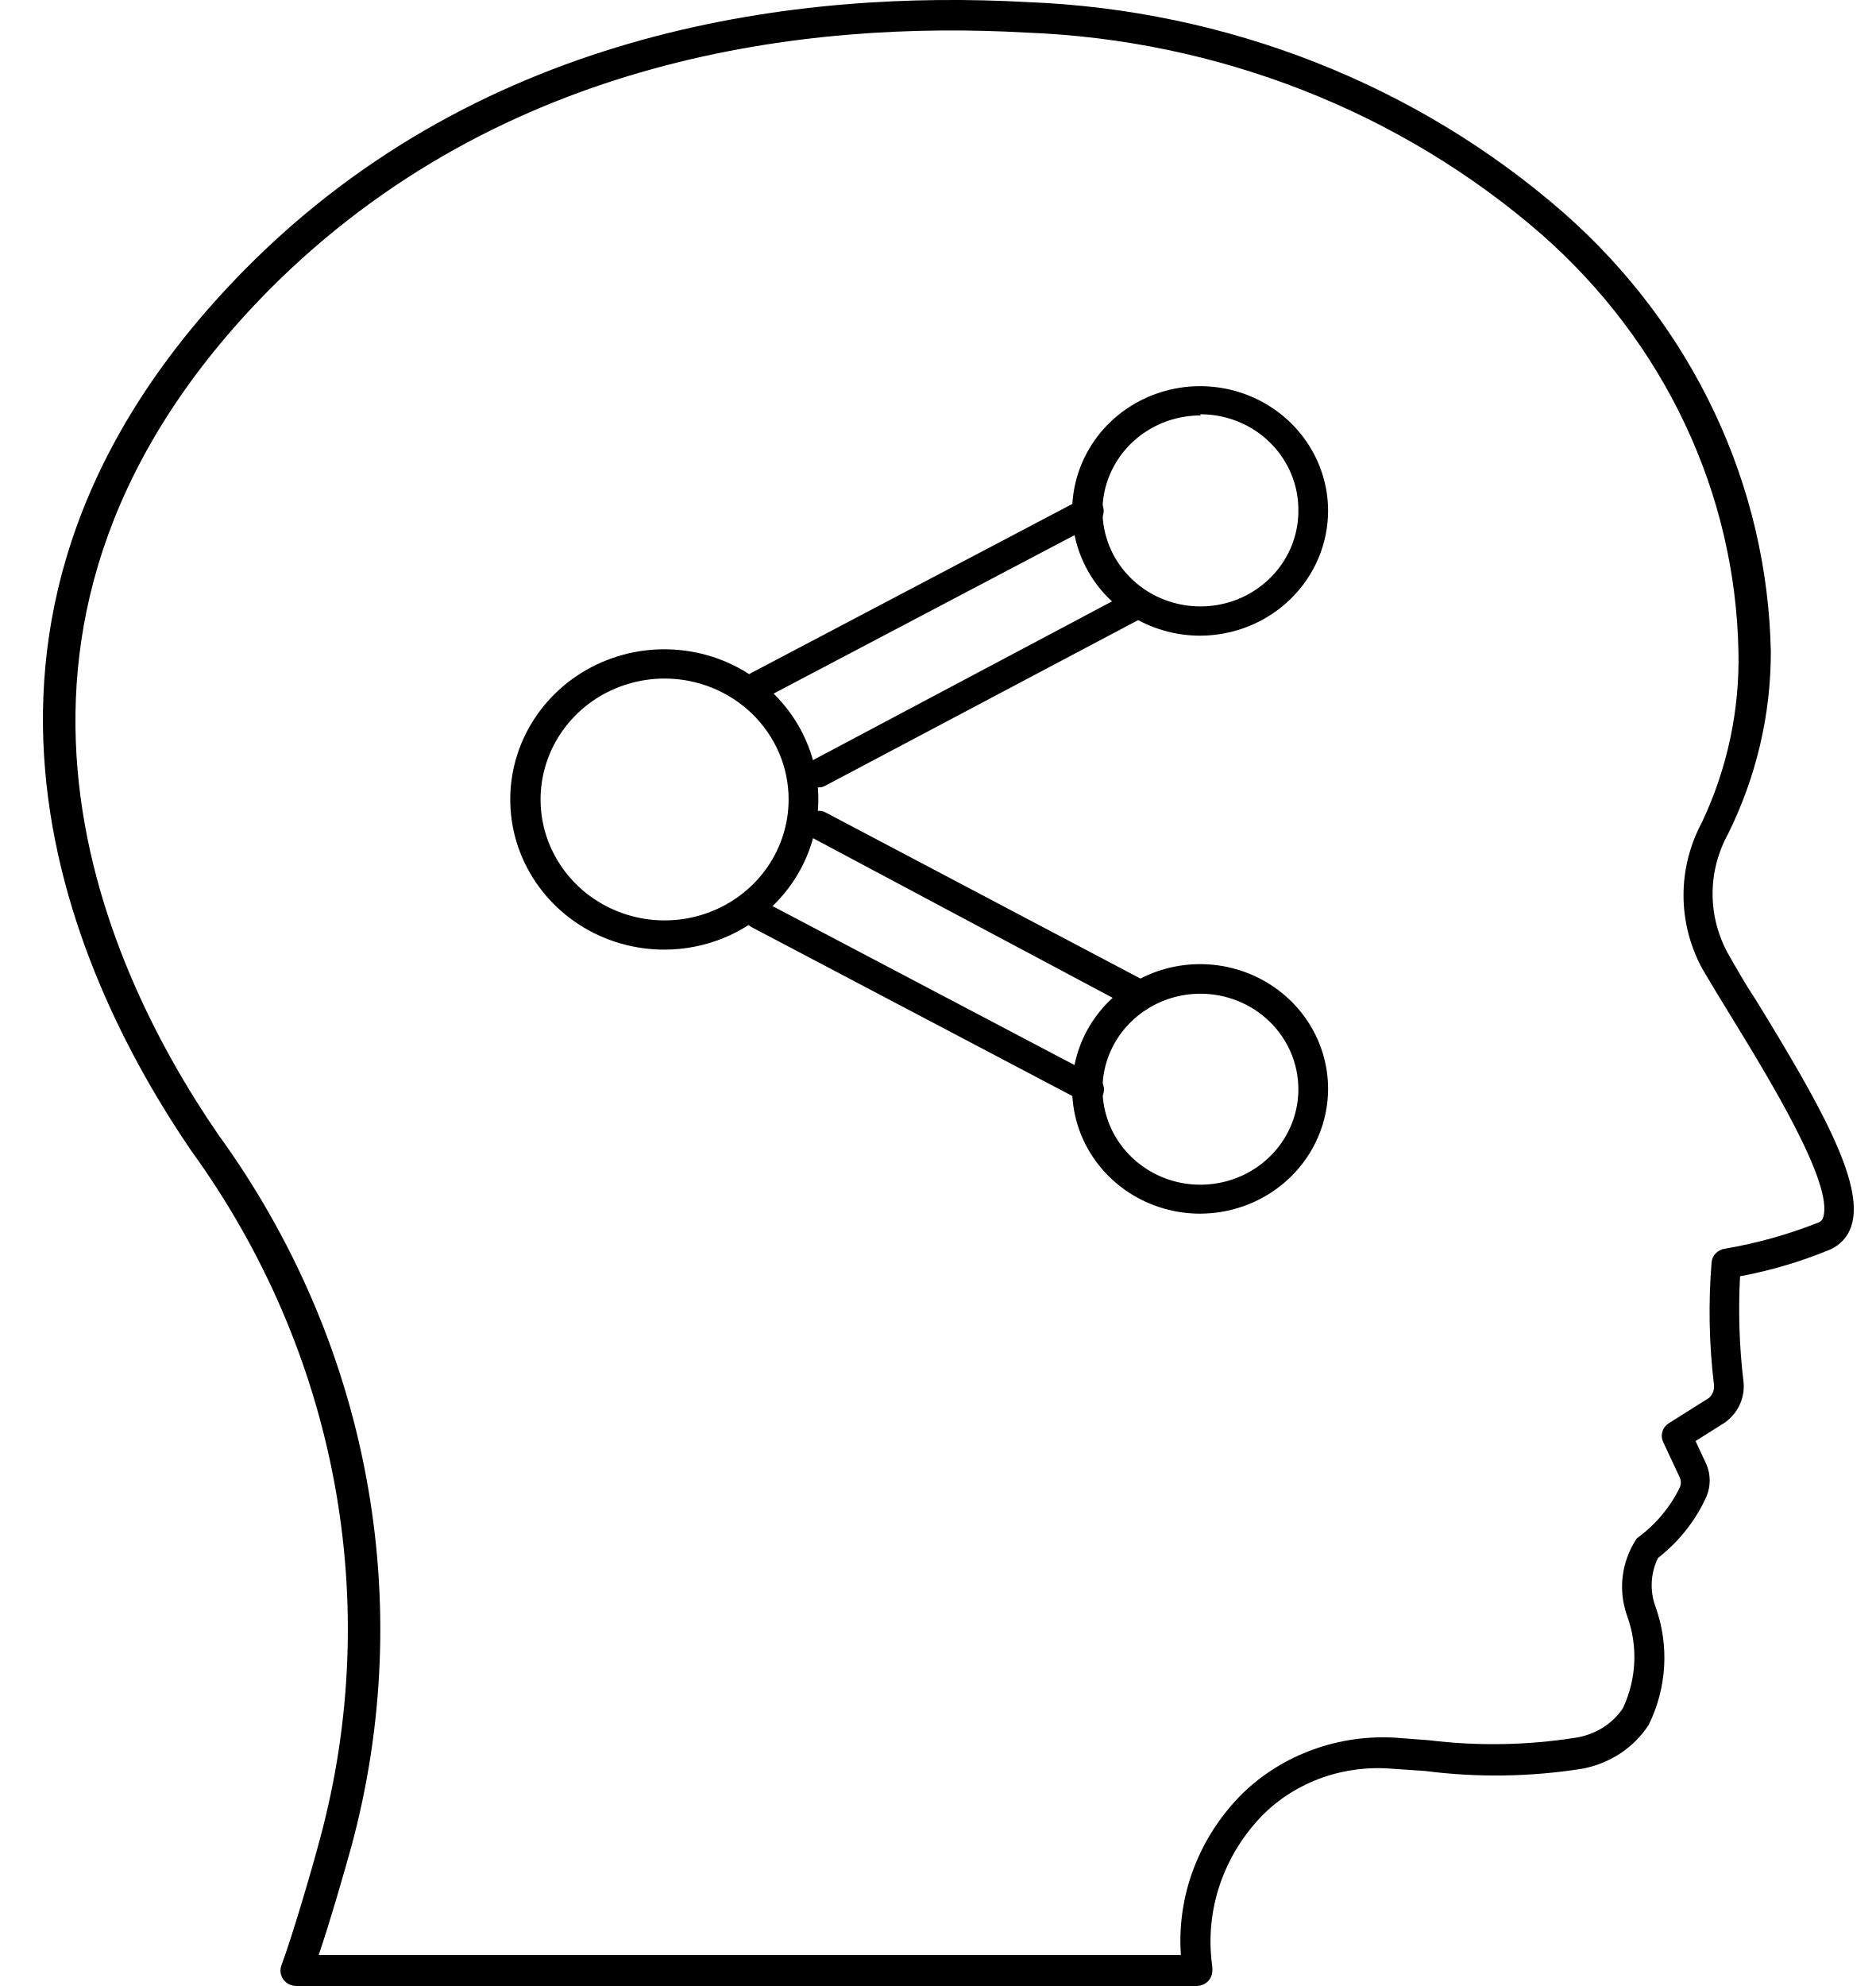
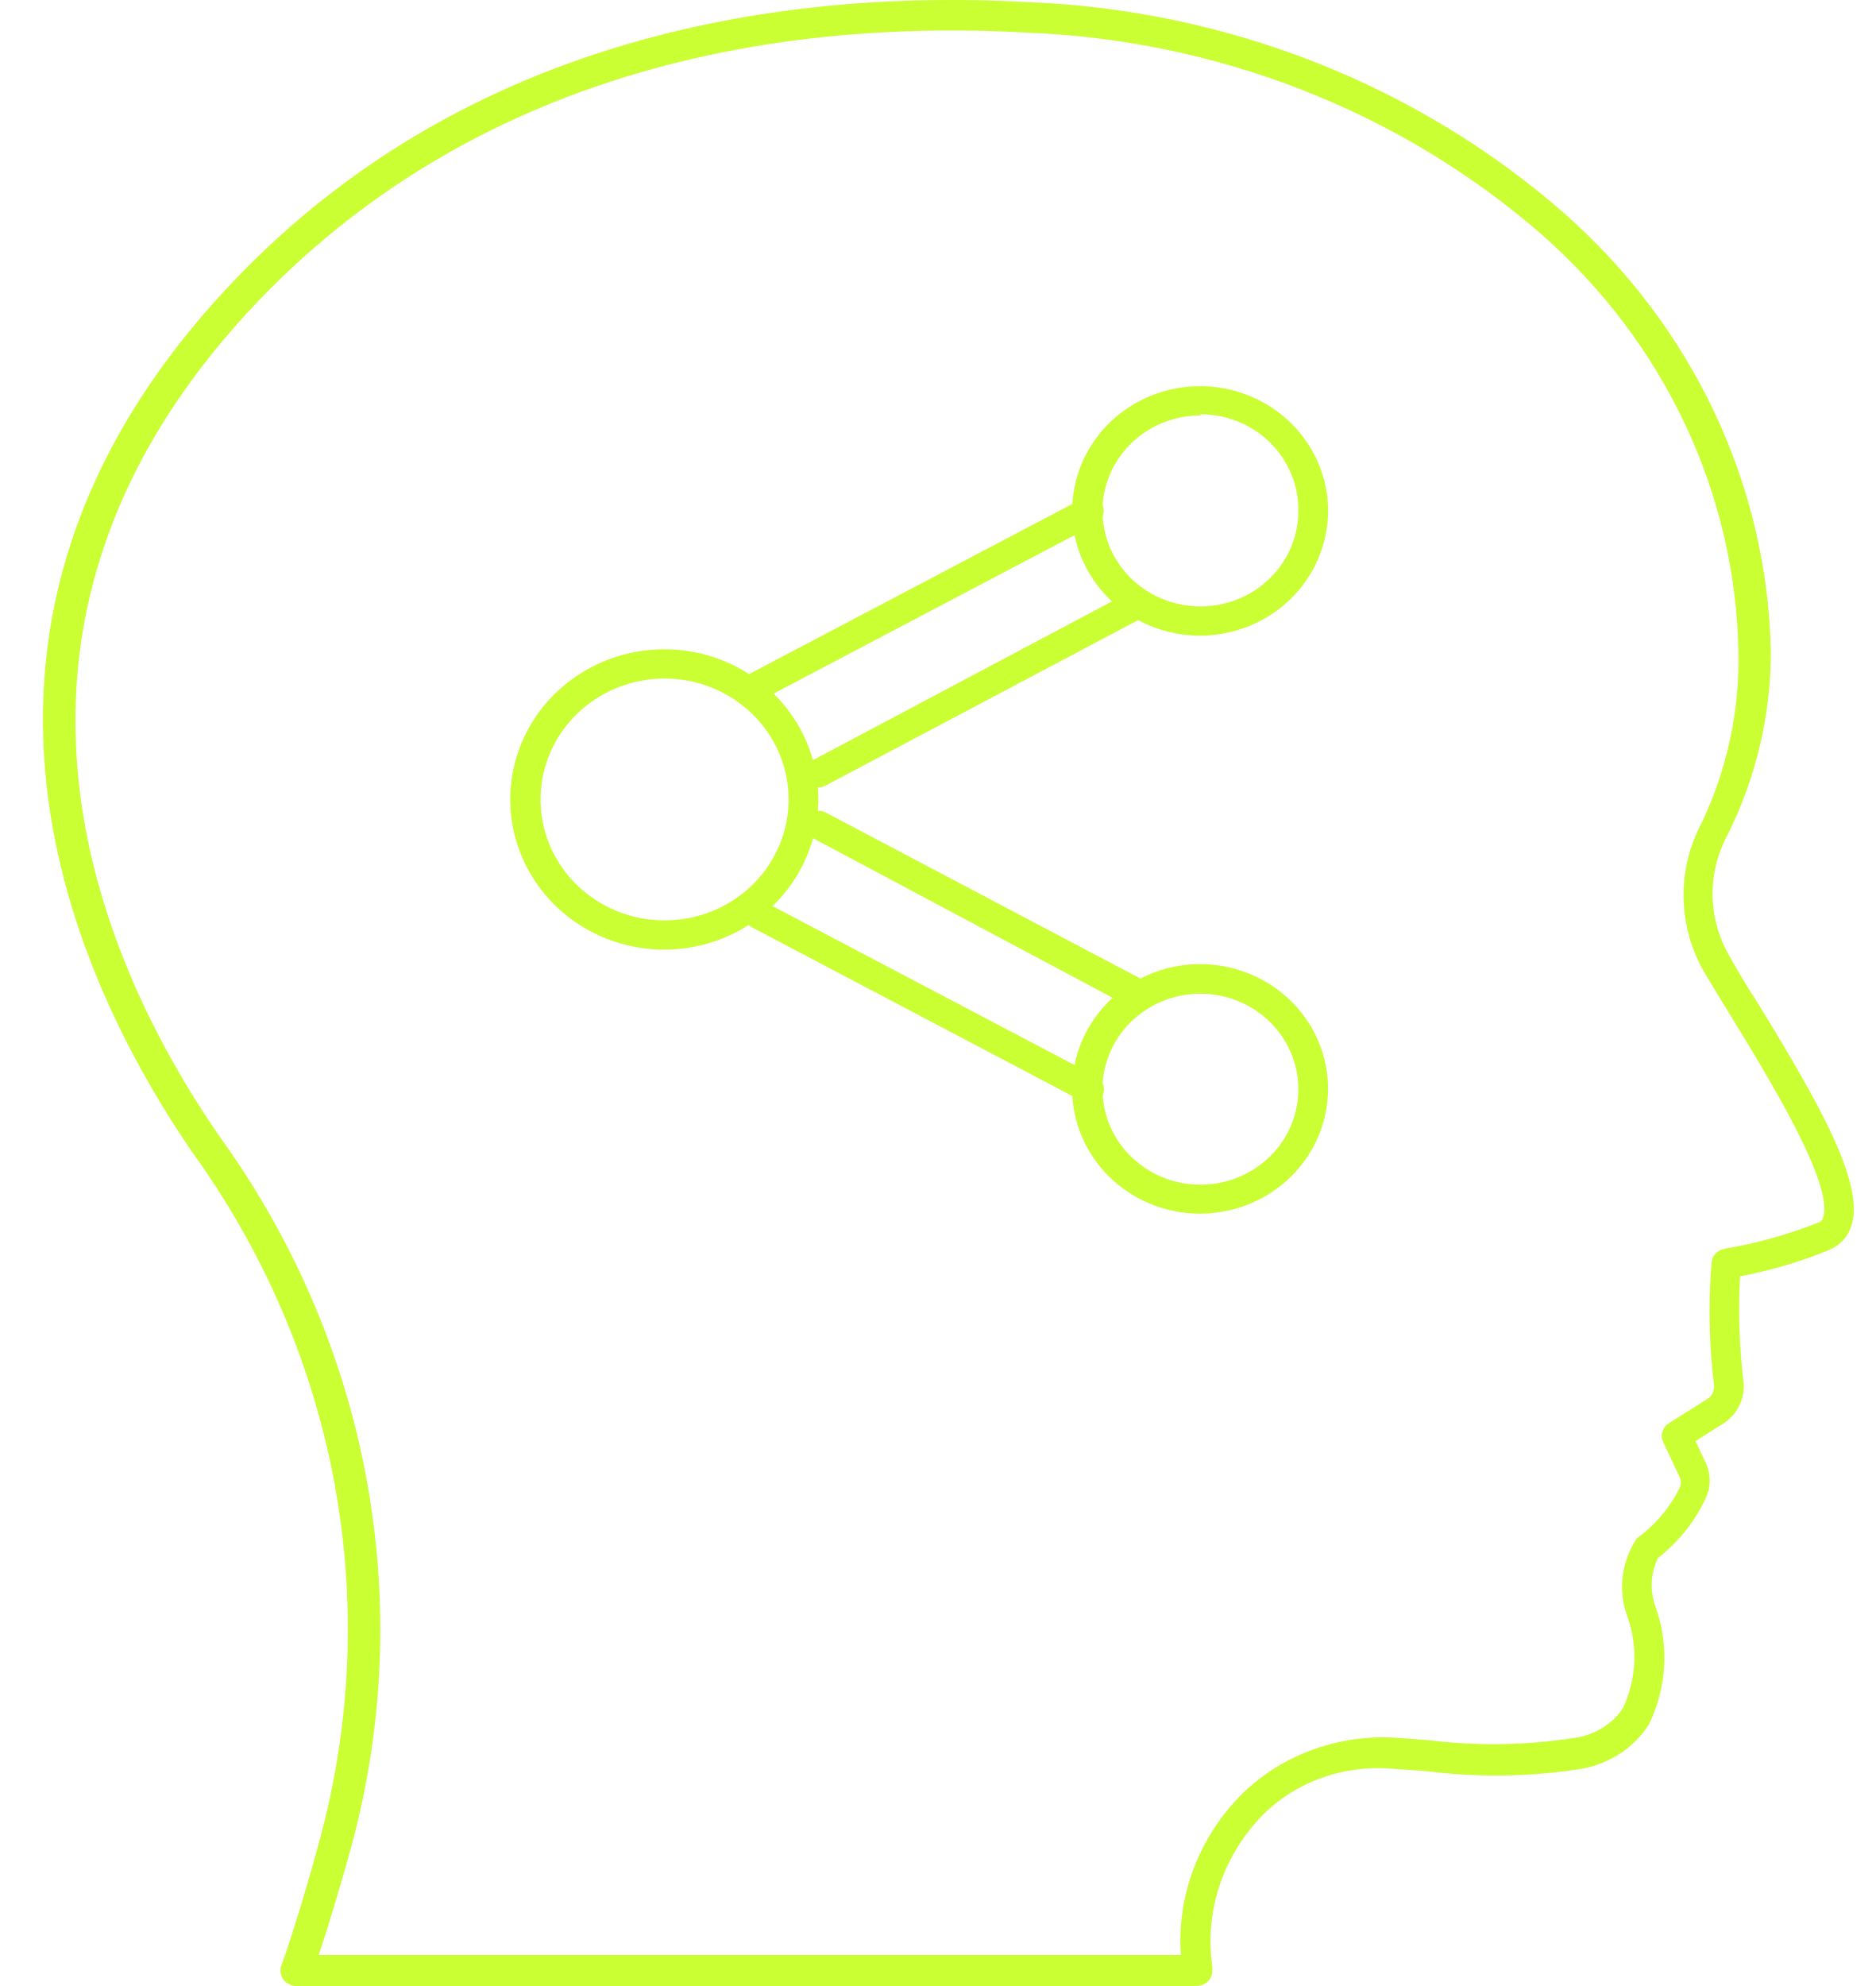
<svg xmlns="http://www.w3.org/2000/svg" width="34" height="36" viewBox="0 0 34 36" fill="none">
-   <path d="M21.712 36H5.374C5.328 36 5.282 35.989 5.24 35.968C5.199 35.948 5.164 35.918 5.137 35.882C5.111 35.845 5.094 35.803 5.088 35.759C5.082 35.715 5.086 35.671 5.101 35.629C5.297 35.106 5.659 33.874 5.801 33.334C6.373 31.218 6.461 29.01 6.059 26.859C5.657 24.708 4.774 22.664 3.47 20.863C1.21 17.555 -1.668 11.075 4.443 4.882C8.803 0.472 14.564 -0.187 18.627 0.038C22.249 0.178 25.7 1.536 28.363 3.869C29.517 4.887 30.443 6.115 31.086 7.479C31.73 8.844 32.076 10.317 32.106 11.812C32.108 12.955 31.842 14.085 31.329 15.119C31.146 15.454 31.05 15.825 31.05 16.202C31.05 16.579 31.146 16.951 31.329 17.285C31.471 17.533 31.649 17.848 31.833 18.123C32.972 19.98 33.82 21.459 33.565 22.224C33.537 22.317 33.488 22.404 33.421 22.477C33.355 22.551 33.272 22.61 33.18 22.651C32.656 22.868 32.109 23.03 31.548 23.135C31.514 23.766 31.534 24.398 31.608 25.025C31.628 25.168 31.607 25.314 31.549 25.447C31.491 25.581 31.396 25.697 31.275 25.785L30.741 26.122L30.943 26.555C31.016 26.737 31.016 26.937 30.943 27.118C30.749 27.555 30.445 27.941 30.059 28.243C29.924 28.523 29.909 28.842 30.018 29.132C30.266 29.831 30.221 30.594 29.893 31.264C29.761 31.469 29.585 31.646 29.377 31.784C29.168 31.921 28.932 32.016 28.683 32.062C27.741 32.211 26.781 32.224 25.835 32.102L25.242 32.062C24.812 32.025 24.378 32.08 23.974 32.223C23.569 32.366 23.204 32.594 22.905 32.889C22.55 33.249 22.283 33.679 22.122 34.147C21.961 34.615 21.91 35.112 21.973 35.601C21.985 35.662 21.985 35.725 21.973 35.786C21.959 35.844 21.927 35.895 21.88 35.934C21.833 35.972 21.774 35.995 21.712 36ZM5.778 35.438H21.41C21.372 34.901 21.453 34.362 21.647 33.857C21.841 33.351 22.144 32.889 22.537 32.501C22.896 32.154 23.33 31.886 23.81 31.713C24.289 31.54 24.802 31.467 25.313 31.5L25.907 31.545C26.79 31.653 27.685 31.638 28.564 31.5C28.739 31.473 28.906 31.412 29.055 31.32C29.203 31.228 29.329 31.107 29.424 30.965C29.674 30.432 29.7 29.828 29.496 29.278C29.418 29.053 29.392 28.816 29.419 28.581C29.447 28.346 29.528 28.119 29.656 27.917C29.667 27.896 29.683 27.879 29.703 27.866C30.027 27.625 30.285 27.315 30.457 26.96C30.48 26.904 30.48 26.842 30.457 26.786L30.154 26.139C30.126 26.079 30.121 26.012 30.141 25.949C30.16 25.886 30.203 25.832 30.261 25.796L30.985 25.34C31.019 25.309 31.045 25.27 31.061 25.227C31.076 25.184 31.081 25.138 31.074 25.093C30.986 24.359 30.972 23.619 31.032 22.882C31.037 22.821 31.064 22.763 31.108 22.718C31.152 22.673 31.211 22.643 31.275 22.635C31.86 22.535 32.431 22.375 32.978 22.157C32.998 22.149 33.015 22.136 33.028 22.121C33.042 22.105 33.051 22.086 33.055 22.067C33.251 21.47 32.076 19.552 31.376 18.41C31.186 18.101 31.008 17.808 30.86 17.555C30.639 17.144 30.523 16.689 30.523 16.228C30.523 15.766 30.639 15.311 30.86 14.9C31.317 13.929 31.542 12.875 31.519 11.812C31.492 10.39 31.163 8.988 30.551 7.69C29.94 6.392 29.058 5.225 27.959 4.257C25.394 2.02 22.074 0.72 18.592 0.59C14.653 0.37 9.1 1.006 4.87 5.264C-0.968 11.182 1.773 17.386 3.956 20.565C5.307 22.427 6.222 24.543 6.638 26.769C7.055 28.994 6.964 31.279 6.371 33.469C6.246 33.924 5.985 34.83 5.778 35.438Z" fill="black" />
-   <path d="M19.763 20C19.722 19.999 19.682 19.991 19.644 19.974L13.632 16.809C13.572 16.778 13.527 16.724 13.507 16.658C13.486 16.593 13.492 16.522 13.523 16.461C13.538 16.431 13.559 16.404 13.584 16.381C13.61 16.359 13.639 16.342 13.671 16.332C13.703 16.321 13.737 16.318 13.771 16.321C13.804 16.324 13.836 16.334 13.866 16.351L19.878 19.515C19.938 19.547 19.983 19.603 20.003 19.669C20.024 19.735 20.018 19.806 19.987 19.868C19.964 19.908 19.932 19.942 19.893 19.965C19.854 19.988 19.809 20 19.763 20ZM20.636 18.27C20.596 18.278 20.556 18.278 20.516 18.27L14.733 15.19C14.672 15.159 14.627 15.104 14.605 15.039C14.585 14.973 14.59 14.901 14.621 14.84C14.652 14.778 14.706 14.732 14.771 14.71C14.835 14.689 14.906 14.695 14.966 14.726L20.755 17.78C20.814 17.813 20.859 17.869 20.879 17.934C20.899 18 20.894 18.071 20.864 18.133C20.842 18.175 20.809 18.21 20.769 18.234C20.729 18.259 20.682 18.271 20.636 18.27ZM13.746 12.685C13.699 12.685 13.653 12.672 13.613 12.646C13.572 12.621 13.54 12.586 13.518 12.543C13.502 12.513 13.492 12.48 13.489 12.446C13.486 12.412 13.489 12.378 13.499 12.345C13.51 12.313 13.526 12.283 13.548 12.257C13.57 12.231 13.597 12.21 13.627 12.195L19.639 9.031C19.668 9.014 19.701 9.004 19.734 9.001C19.768 8.998 19.801 9.002 19.833 9.012C19.865 9.022 19.895 9.039 19.92 9.061C19.946 9.084 19.967 9.111 19.981 9.141C20.013 9.203 20.019 9.275 19.998 9.341C19.978 9.407 19.933 9.462 19.872 9.495L13.861 12.659C13.825 12.677 13.786 12.686 13.746 12.685ZM14.847 14.273C14.789 14.273 14.733 14.254 14.688 14.218C14.643 14.182 14.611 14.131 14.597 14.074C14.584 14.017 14.59 13.957 14.615 13.904C14.639 13.851 14.681 13.808 14.733 13.782L20.495 10.724C20.526 10.703 20.56 10.688 20.596 10.682C20.632 10.675 20.669 10.676 20.705 10.685C20.74 10.694 20.774 10.711 20.803 10.734C20.831 10.757 20.855 10.786 20.872 10.819C20.889 10.852 20.899 10.888 20.901 10.925C20.903 10.963 20.898 11 20.885 11.035C20.872 11.07 20.852 11.101 20.826 11.128C20.8 11.154 20.768 11.174 20.734 11.188L14.966 14.241C14.93 14.262 14.889 14.273 14.847 14.273Z" fill="black" />
-   <path d="M21.764 22C21.305 22.001 20.856 21.869 20.473 21.621C20.091 21.373 19.793 21.02 19.616 20.606C19.44 20.193 19.394 19.738 19.483 19.299C19.572 18.859 19.793 18.456 20.118 18.139C20.443 17.823 20.857 17.607 21.308 17.52C21.758 17.433 22.225 17.478 22.649 17.65C23.073 17.822 23.436 18.113 23.69 18.485C23.945 18.858 24.08 19.296 24.079 19.744C24.076 20.341 23.831 20.914 23.398 21.336C22.964 21.759 22.377 21.997 21.764 22ZM21.764 18.013C21.413 18.013 21.07 18.114 20.778 18.305C20.486 18.495 20.258 18.765 20.124 19.081C19.989 19.398 19.954 19.746 20.023 20.081C20.091 20.417 20.26 20.726 20.509 20.968C20.757 21.21 21.073 21.375 21.418 21.442C21.762 21.508 22.119 21.474 22.444 21.343C22.768 21.212 23.046 20.99 23.241 20.706C23.436 20.421 23.54 20.086 23.54 19.744C23.54 19.285 23.353 18.845 23.02 18.52C22.687 18.195 22.235 18.013 21.764 18.013ZM21.764 11.523C21.305 11.524 20.856 11.392 20.474 11.145C20.091 10.897 19.793 10.544 19.617 10.131C19.44 9.718 19.394 9.263 19.483 8.824C19.572 8.385 19.792 7.981 20.116 7.664C20.441 7.347 20.854 7.132 21.304 7.044C21.754 6.956 22.221 7.001 22.645 7.172C23.07 7.343 23.432 7.633 23.687 8.005C23.943 8.377 24.079 8.814 24.079 9.262C24.077 9.86 23.833 10.434 23.4 10.857C22.966 11.281 22.378 11.52 21.764 11.523ZM21.764 7.531C21.413 7.531 21.07 7.632 20.778 7.822C20.486 8.012 20.258 8.283 20.124 8.599C19.989 8.915 19.954 9.263 20.023 9.599C20.091 9.935 20.26 10.243 20.509 10.486C20.757 10.728 21.073 10.892 21.418 10.959C21.762 11.026 22.119 10.992 22.444 10.861C22.768 10.73 23.046 10.508 23.241 10.223C23.436 9.939 23.54 9.604 23.54 9.262C23.543 9.032 23.499 8.805 23.411 8.593C23.323 8.38 23.193 8.187 23.028 8.024C22.863 7.861 22.666 7.731 22.449 7.643C22.232 7.555 21.999 7.509 21.764 7.509V7.531ZM12.05 17.214C11.497 17.215 10.957 17.057 10.496 16.758C10.037 16.46 9.678 16.035 9.465 15.537C9.253 15.04 9.197 14.493 9.304 13.964C9.411 13.436 9.677 12.95 10.067 12.569C10.458 12.188 10.955 11.928 11.497 11.822C12.039 11.717 12.601 11.77 13.112 11.976C13.622 12.182 14.059 12.531 14.366 12.979C14.673 13.427 14.837 13.953 14.837 14.492C14.836 15.213 14.542 15.903 14.019 16.413C13.497 16.924 12.789 17.212 12.05 17.214ZM12.05 12.3C11.605 12.3 11.17 12.429 10.8 12.669C10.431 12.91 10.142 13.253 9.972 13.653C9.802 14.054 9.757 14.494 9.844 14.92C9.931 15.345 10.145 15.735 10.46 16.042C10.774 16.348 11.175 16.557 11.611 16.642C12.047 16.726 12.499 16.683 12.91 16.517C13.321 16.351 13.672 16.07 13.919 15.71C14.166 15.349 14.298 14.925 14.298 14.492C14.298 14.204 14.24 13.919 14.127 13.653C14.014 13.387 13.848 13.146 13.64 12.942C13.431 12.739 13.183 12.577 12.91 12.467C12.637 12.357 12.345 12.3 12.05 12.3Z" fill="black" />
+   <path d="M21.712 36H5.374C5.328 36 5.282 35.989 5.24 35.968C5.199 35.948 5.164 35.918 5.137 35.882C5.111 35.845 5.094 35.803 5.088 35.759C5.082 35.715 5.086 35.671 5.101 35.629C5.297 35.106 5.659 33.874 5.801 33.334C6.373 31.218 6.461 29.01 6.059 26.859C5.657 24.708 4.774 22.664 3.47 20.863C1.21 17.555 -1.668 11.075 4.443 4.882C8.803 0.472 14.564 -0.187 18.627 0.038C22.249 0.178 25.7 1.536 28.363 3.869C29.517 4.887 30.443 6.115 31.086 7.479C31.73 8.844 32.076 10.317 32.106 11.812C32.108 12.955 31.842 14.085 31.329 15.119C31.146 15.454 31.05 15.825 31.05 16.202C31.05 16.579 31.146 16.951 31.329 17.285C31.471 17.533 31.649 17.848 31.833 18.123C32.972 19.98 33.82 21.459 33.565 22.224C33.537 22.317 33.488 22.404 33.421 22.477C33.355 22.551 33.272 22.61 33.18 22.651C32.656 22.868 32.109 23.03 31.548 23.135C31.514 23.766 31.534 24.398 31.608 25.025C31.628 25.168 31.607 25.314 31.549 25.447C31.491 25.581 31.396 25.697 31.275 25.785L30.741 26.122L30.943 26.555C31.016 26.737 31.016 26.937 30.943 27.118C30.749 27.555 30.445 27.941 30.059 28.243C29.924 28.523 29.909 28.842 30.018 29.132C30.266 29.831 30.221 30.594 29.893 31.264C29.761 31.469 29.585 31.646 29.377 31.784C29.168 31.921 28.932 32.016 28.683 32.062C27.741 32.211 26.781 32.224 25.835 32.102L25.242 32.062C24.812 32.025 24.378 32.08 23.974 32.223C23.569 32.366 23.204 32.594 22.905 32.889C22.55 33.249 22.283 33.679 22.122 34.147C21.961 34.615 21.91 35.112 21.973 35.601C21.985 35.662 21.985 35.725 21.973 35.786C21.959 35.844 21.927 35.895 21.88 35.934C21.833 35.972 21.774 35.995 21.712 36ZM5.778 35.438H21.41C21.372 34.901 21.453 34.362 21.647 33.857C21.841 33.351 22.144 32.889 22.537 32.501C22.896 32.154 23.33 31.886 23.81 31.713C24.289 31.54 24.802 31.467 25.313 31.5L25.907 31.545C26.79 31.653 27.685 31.638 28.564 31.5C28.739 31.473 28.906 31.412 29.055 31.32C29.203 31.228 29.329 31.107 29.424 30.965C29.674 30.432 29.7 29.828 29.496 29.278C29.418 29.053 29.392 28.816 29.419 28.581C29.447 28.346 29.528 28.119 29.656 27.917C29.667 27.896 29.683 27.879 29.703 27.866C30.027 27.625 30.285 27.315 30.457 26.96C30.48 26.904 30.48 26.842 30.457 26.786L30.154 26.139C30.126 26.079 30.121 26.012 30.141 25.949C30.16 25.886 30.203 25.832 30.261 25.796L30.985 25.34C31.019 25.309 31.045 25.27 31.061 25.227C31.076 25.184 31.081 25.138 31.074 25.093C30.986 24.359 30.972 23.619 31.032 22.882C31.037 22.821 31.064 22.763 31.108 22.718C31.152 22.673 31.211 22.643 31.275 22.635C31.86 22.535 32.431 22.375 32.978 22.157C32.998 22.149 33.015 22.136 33.028 22.121C33.042 22.105 33.051 22.086 33.055 22.067C33.251 21.47 32.076 19.552 31.376 18.41C31.186 18.101 31.008 17.808 30.86 17.555C30.639 17.144 30.523 16.689 30.523 16.228C30.523 15.766 30.639 15.311 30.86 14.9C31.317 13.929 31.542 12.875 31.519 11.812C31.492 10.39 31.163 8.988 30.551 7.69C29.94 6.392 29.058 5.225 27.959 4.257C25.394 2.02 22.074 0.72 18.592 0.59C14.653 0.37 9.1 1.006 4.87 5.264C-0.968 11.182 1.773 17.386 3.956 20.565C5.307 22.427 6.222 24.543 6.638 26.769C7.055 28.994 6.964 31.279 6.371 33.469C6.246 33.924 5.985 34.83 5.778 35.438Z" fill="#CAFF33" />
+   <path d="M19.763 20C19.722 19.999 19.682 19.991 19.644 19.974L13.632 16.809C13.572 16.778 13.527 16.724 13.507 16.658C13.486 16.593 13.492 16.522 13.523 16.461C13.538 16.431 13.559 16.404 13.584 16.381C13.61 16.359 13.639 16.342 13.671 16.332C13.703 16.321 13.737 16.318 13.771 16.321C13.804 16.324 13.836 16.334 13.866 16.351L19.878 19.515C19.938 19.547 19.983 19.603 20.003 19.669C20.024 19.735 20.018 19.806 19.987 19.868C19.964 19.908 19.932 19.942 19.893 19.965C19.854 19.988 19.809 20 19.763 20ZM20.636 18.27C20.596 18.278 20.556 18.278 20.516 18.27L14.733 15.19C14.672 15.159 14.627 15.104 14.605 15.039C14.585 14.973 14.59 14.901 14.621 14.84C14.652 14.778 14.706 14.732 14.771 14.71C14.835 14.689 14.906 14.695 14.966 14.726L20.755 17.78C20.814 17.813 20.859 17.869 20.879 17.934C20.899 18 20.894 18.071 20.864 18.133C20.842 18.175 20.809 18.21 20.769 18.234C20.729 18.259 20.682 18.271 20.636 18.27ZM13.746 12.685C13.699 12.685 13.653 12.672 13.613 12.646C13.572 12.621 13.54 12.586 13.518 12.543C13.502 12.513 13.492 12.48 13.489 12.446C13.486 12.412 13.489 12.378 13.499 12.345C13.51 12.313 13.526 12.283 13.548 12.257C13.57 12.231 13.597 12.21 13.627 12.195L19.639 9.031C19.668 9.014 19.701 9.004 19.734 9.001C19.768 8.998 19.801 9.002 19.833 9.012C19.865 9.022 19.895 9.039 19.92 9.061C19.946 9.084 19.967 9.111 19.981 9.141C20.013 9.203 20.019 9.275 19.998 9.341C19.978 9.407 19.933 9.462 19.872 9.495L13.861 12.659C13.825 12.677 13.786 12.686 13.746 12.685ZM14.847 14.273C14.789 14.273 14.733 14.254 14.688 14.218C14.643 14.182 14.611 14.131 14.597 14.074C14.584 14.017 14.59 13.957 14.615 13.904C14.639 13.851 14.681 13.808 14.733 13.782L20.495 10.724C20.526 10.703 20.56 10.688 20.596 10.682C20.632 10.675 20.669 10.676 20.705 10.685C20.74 10.694 20.774 10.711 20.803 10.734C20.831 10.757 20.855 10.786 20.872 10.819C20.889 10.852 20.899 10.888 20.901 10.925C20.903 10.963 20.898 11 20.885 11.035C20.872 11.07 20.852 11.101 20.826 11.128C20.8 11.154 20.768 11.174 20.734 11.188L14.966 14.241C14.93 14.262 14.889 14.273 14.847 14.273Z" fill="#CAFF33" />
+   <path d="M21.764 22C21.305 22.001 20.856 21.869 20.473 21.621C20.091 21.373 19.793 21.02 19.616 20.606C19.44 20.193 19.394 19.738 19.483 19.299C19.572 18.859 19.793 18.456 20.118 18.139C20.443 17.823 20.857 17.607 21.308 17.52C21.758 17.433 22.225 17.478 22.649 17.65C23.073 17.822 23.436 18.113 23.69 18.485C23.945 18.858 24.08 19.296 24.079 19.744C24.076 20.341 23.831 20.914 23.398 21.336C22.964 21.759 22.377 21.997 21.764 22ZM21.764 18.013C21.413 18.013 21.07 18.114 20.778 18.305C20.486 18.495 20.258 18.765 20.124 19.081C19.989 19.398 19.954 19.746 20.023 20.081C20.091 20.417 20.26 20.726 20.509 20.968C20.757 21.21 21.073 21.375 21.418 21.442C21.762 21.508 22.119 21.474 22.444 21.343C22.768 21.212 23.046 20.99 23.241 20.706C23.436 20.421 23.54 20.086 23.54 19.744C23.54 19.285 23.353 18.845 23.02 18.52C22.687 18.195 22.235 18.013 21.764 18.013ZM21.764 11.523C21.305 11.524 20.856 11.392 20.474 11.145C20.091 10.897 19.793 10.544 19.617 10.131C19.44 9.718 19.394 9.263 19.483 8.824C19.572 8.385 19.792 7.981 20.116 7.664C20.441 7.347 20.854 7.132 21.304 7.044C21.754 6.956 22.221 7.001 22.645 7.172C23.07 7.343 23.432 7.633 23.687 8.005C23.943 8.377 24.079 8.814 24.079 9.262C24.077 9.86 23.833 10.434 23.4 10.857C22.966 11.281 22.378 11.52 21.764 11.523ZM21.764 7.531C21.413 7.531 21.07 7.632 20.778 7.822C20.486 8.012 20.258 8.283 20.124 8.599C19.989 8.915 19.954 9.263 20.023 9.599C20.091 9.935 20.26 10.243 20.509 10.486C20.757 10.728 21.073 10.892 21.418 10.959C21.762 11.026 22.119 10.992 22.444 10.861C22.768 10.73 23.046 10.508 23.241 10.223C23.436 9.939 23.54 9.604 23.54 9.262C23.543 9.032 23.499 8.805 23.411 8.593C23.323 8.38 23.193 8.187 23.028 8.024C22.863 7.861 22.666 7.731 22.449 7.643C22.232 7.555 21.999 7.509 21.764 7.509V7.531ZM12.05 17.214C11.497 17.215 10.957 17.057 10.496 16.758C10.037 16.46 9.678 16.035 9.465 15.537C9.253 15.04 9.197 14.493 9.304 13.964C9.411 13.436 9.677 12.95 10.067 12.569C10.458 12.188 10.955 11.928 11.497 11.822C12.039 11.717 12.601 11.77 13.112 11.976C13.622 12.182 14.059 12.531 14.366 12.979C14.673 13.427 14.837 13.953 14.837 14.492C14.836 15.213 14.542 15.903 14.019 16.413C13.497 16.924 12.789 17.212 12.05 17.214ZM12.05 12.3C11.605 12.3 11.17 12.429 10.8 12.669C10.431 12.91 10.142 13.253 9.972 13.653C9.802 14.054 9.757 14.494 9.844 14.92C9.931 15.345 10.145 15.735 10.46 16.042C10.774 16.348 11.175 16.557 11.611 16.642C12.047 16.726 12.499 16.683 12.91 16.517C13.321 16.351 13.672 16.07 13.919 15.71C14.166 15.349 14.298 14.925 14.298 14.492C14.298 14.204 14.24 13.919 14.127 13.653C14.014 13.387 13.848 13.146 13.64 12.942C13.431 12.739 13.183 12.577 12.91 12.467C12.637 12.357 12.345 12.3 12.05 12.3Z" fill="#CAFF33" />
</svg>
